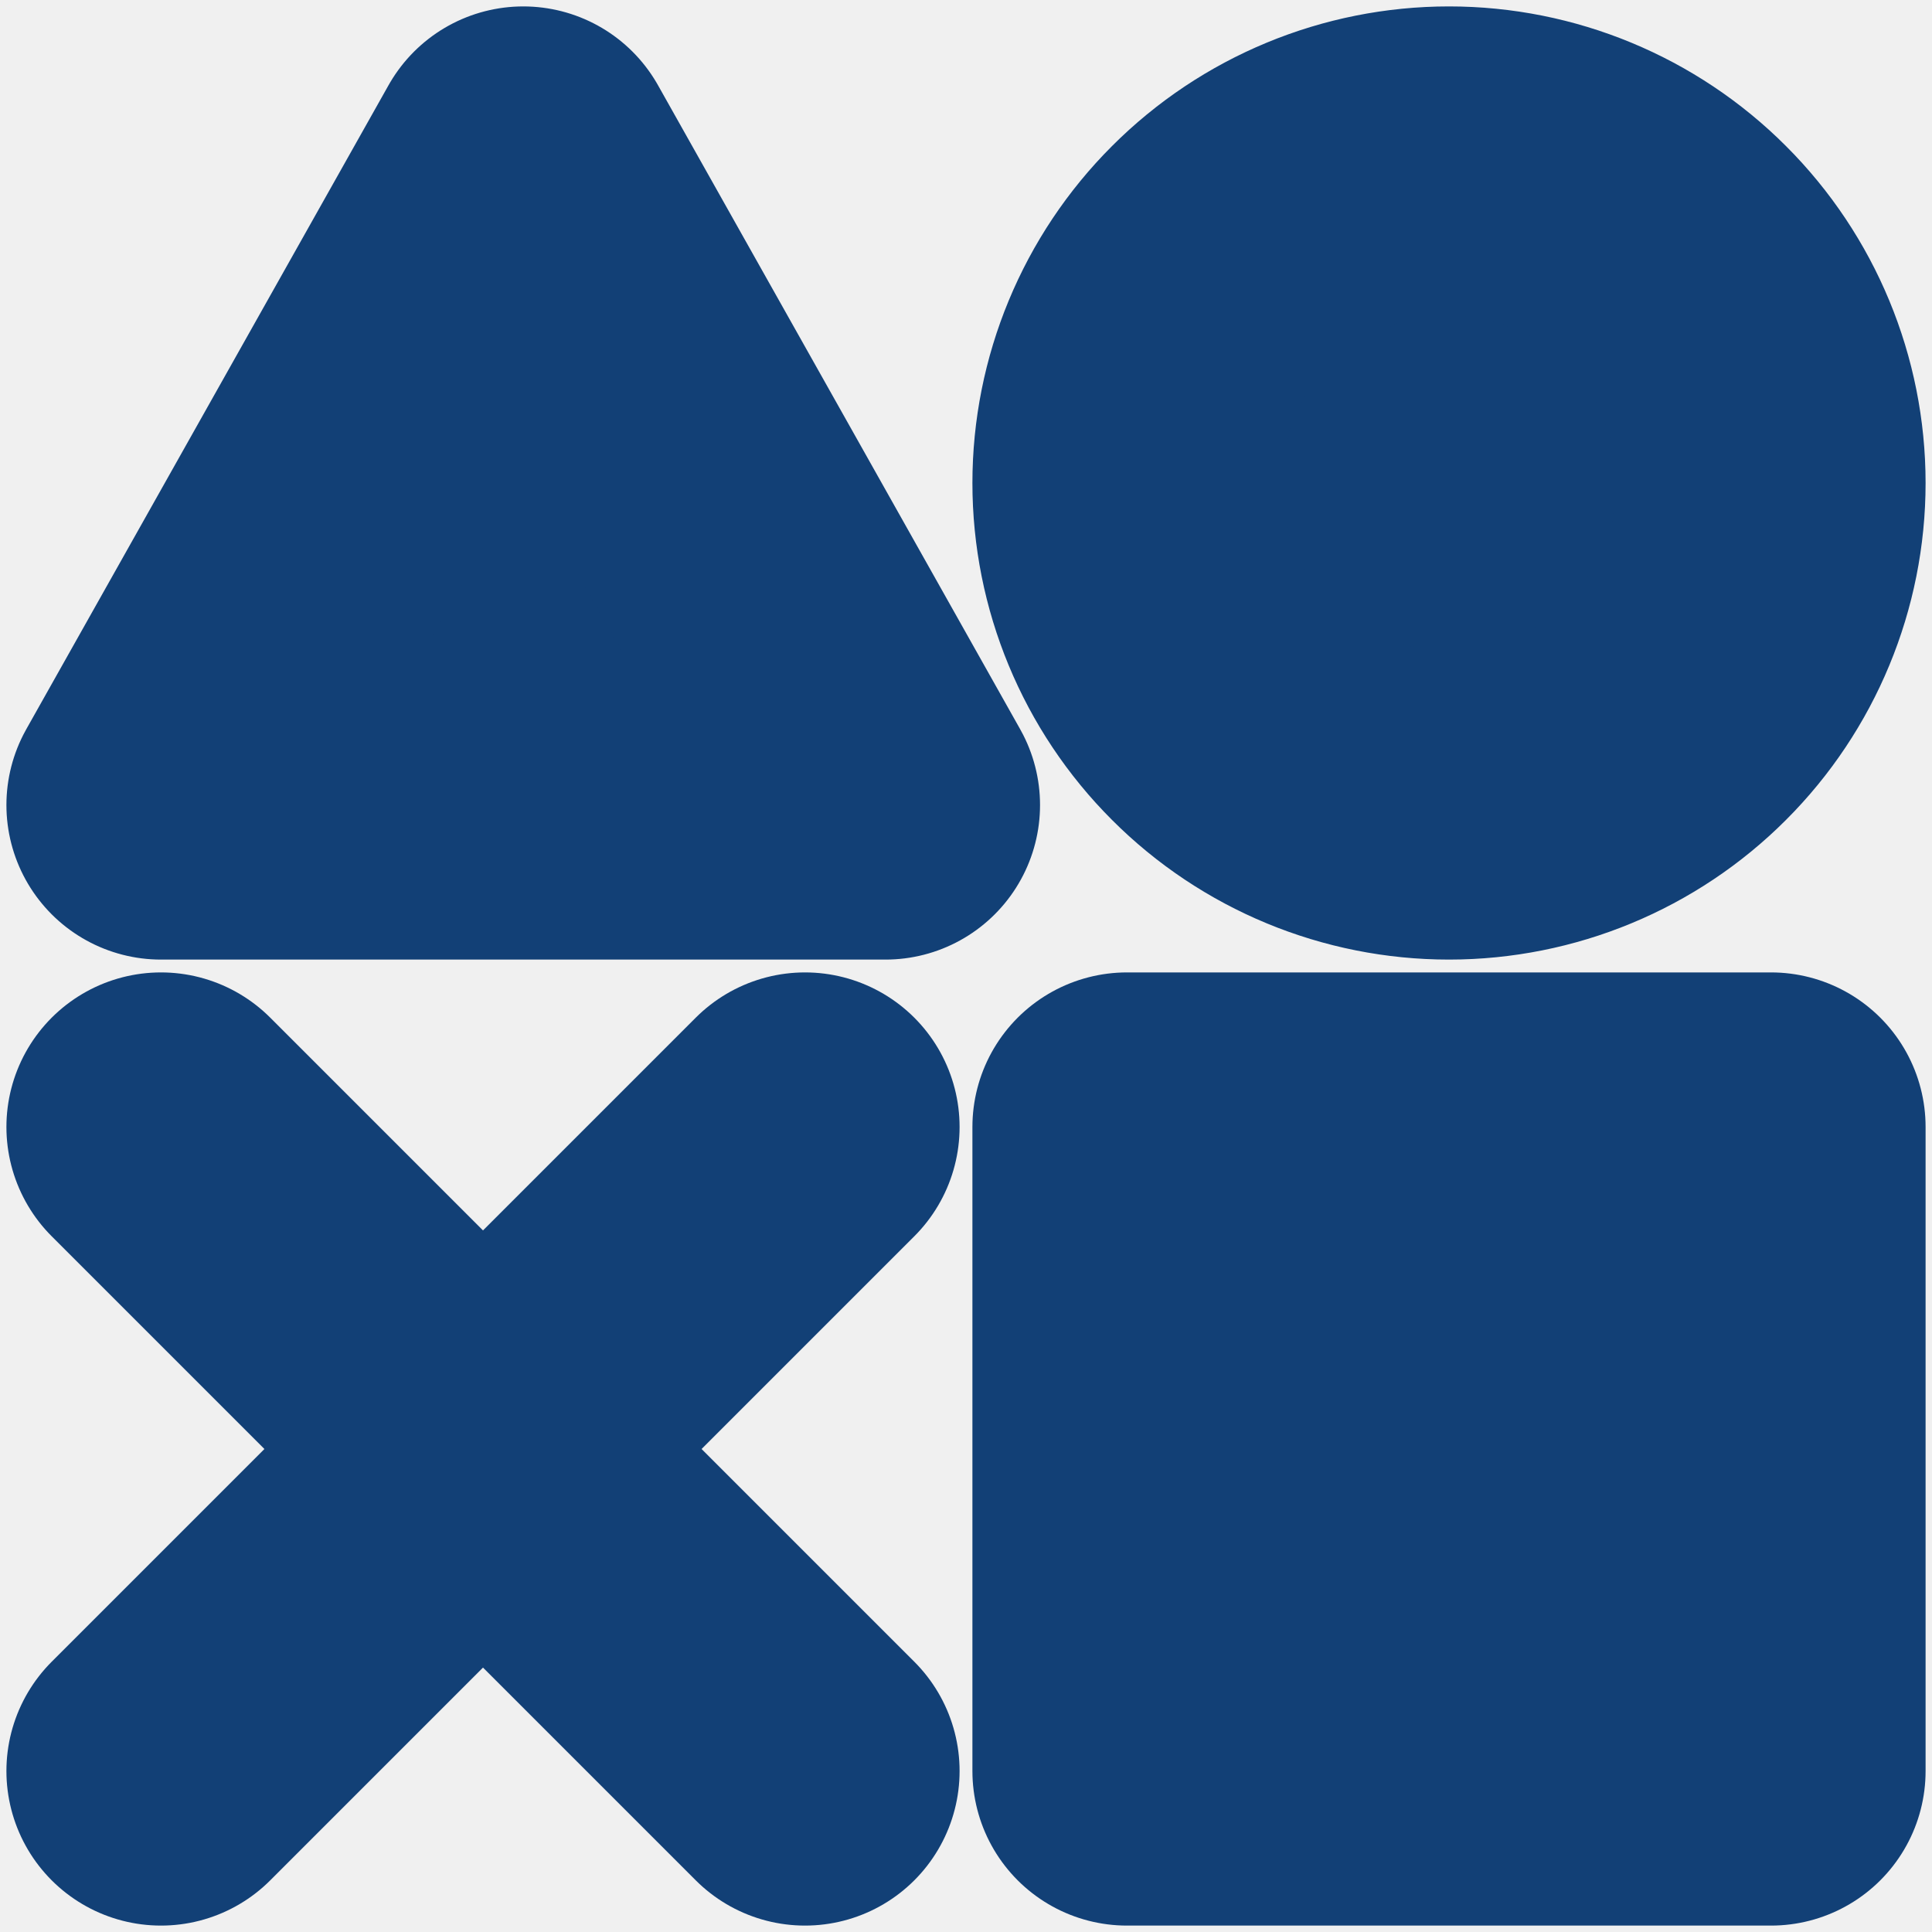
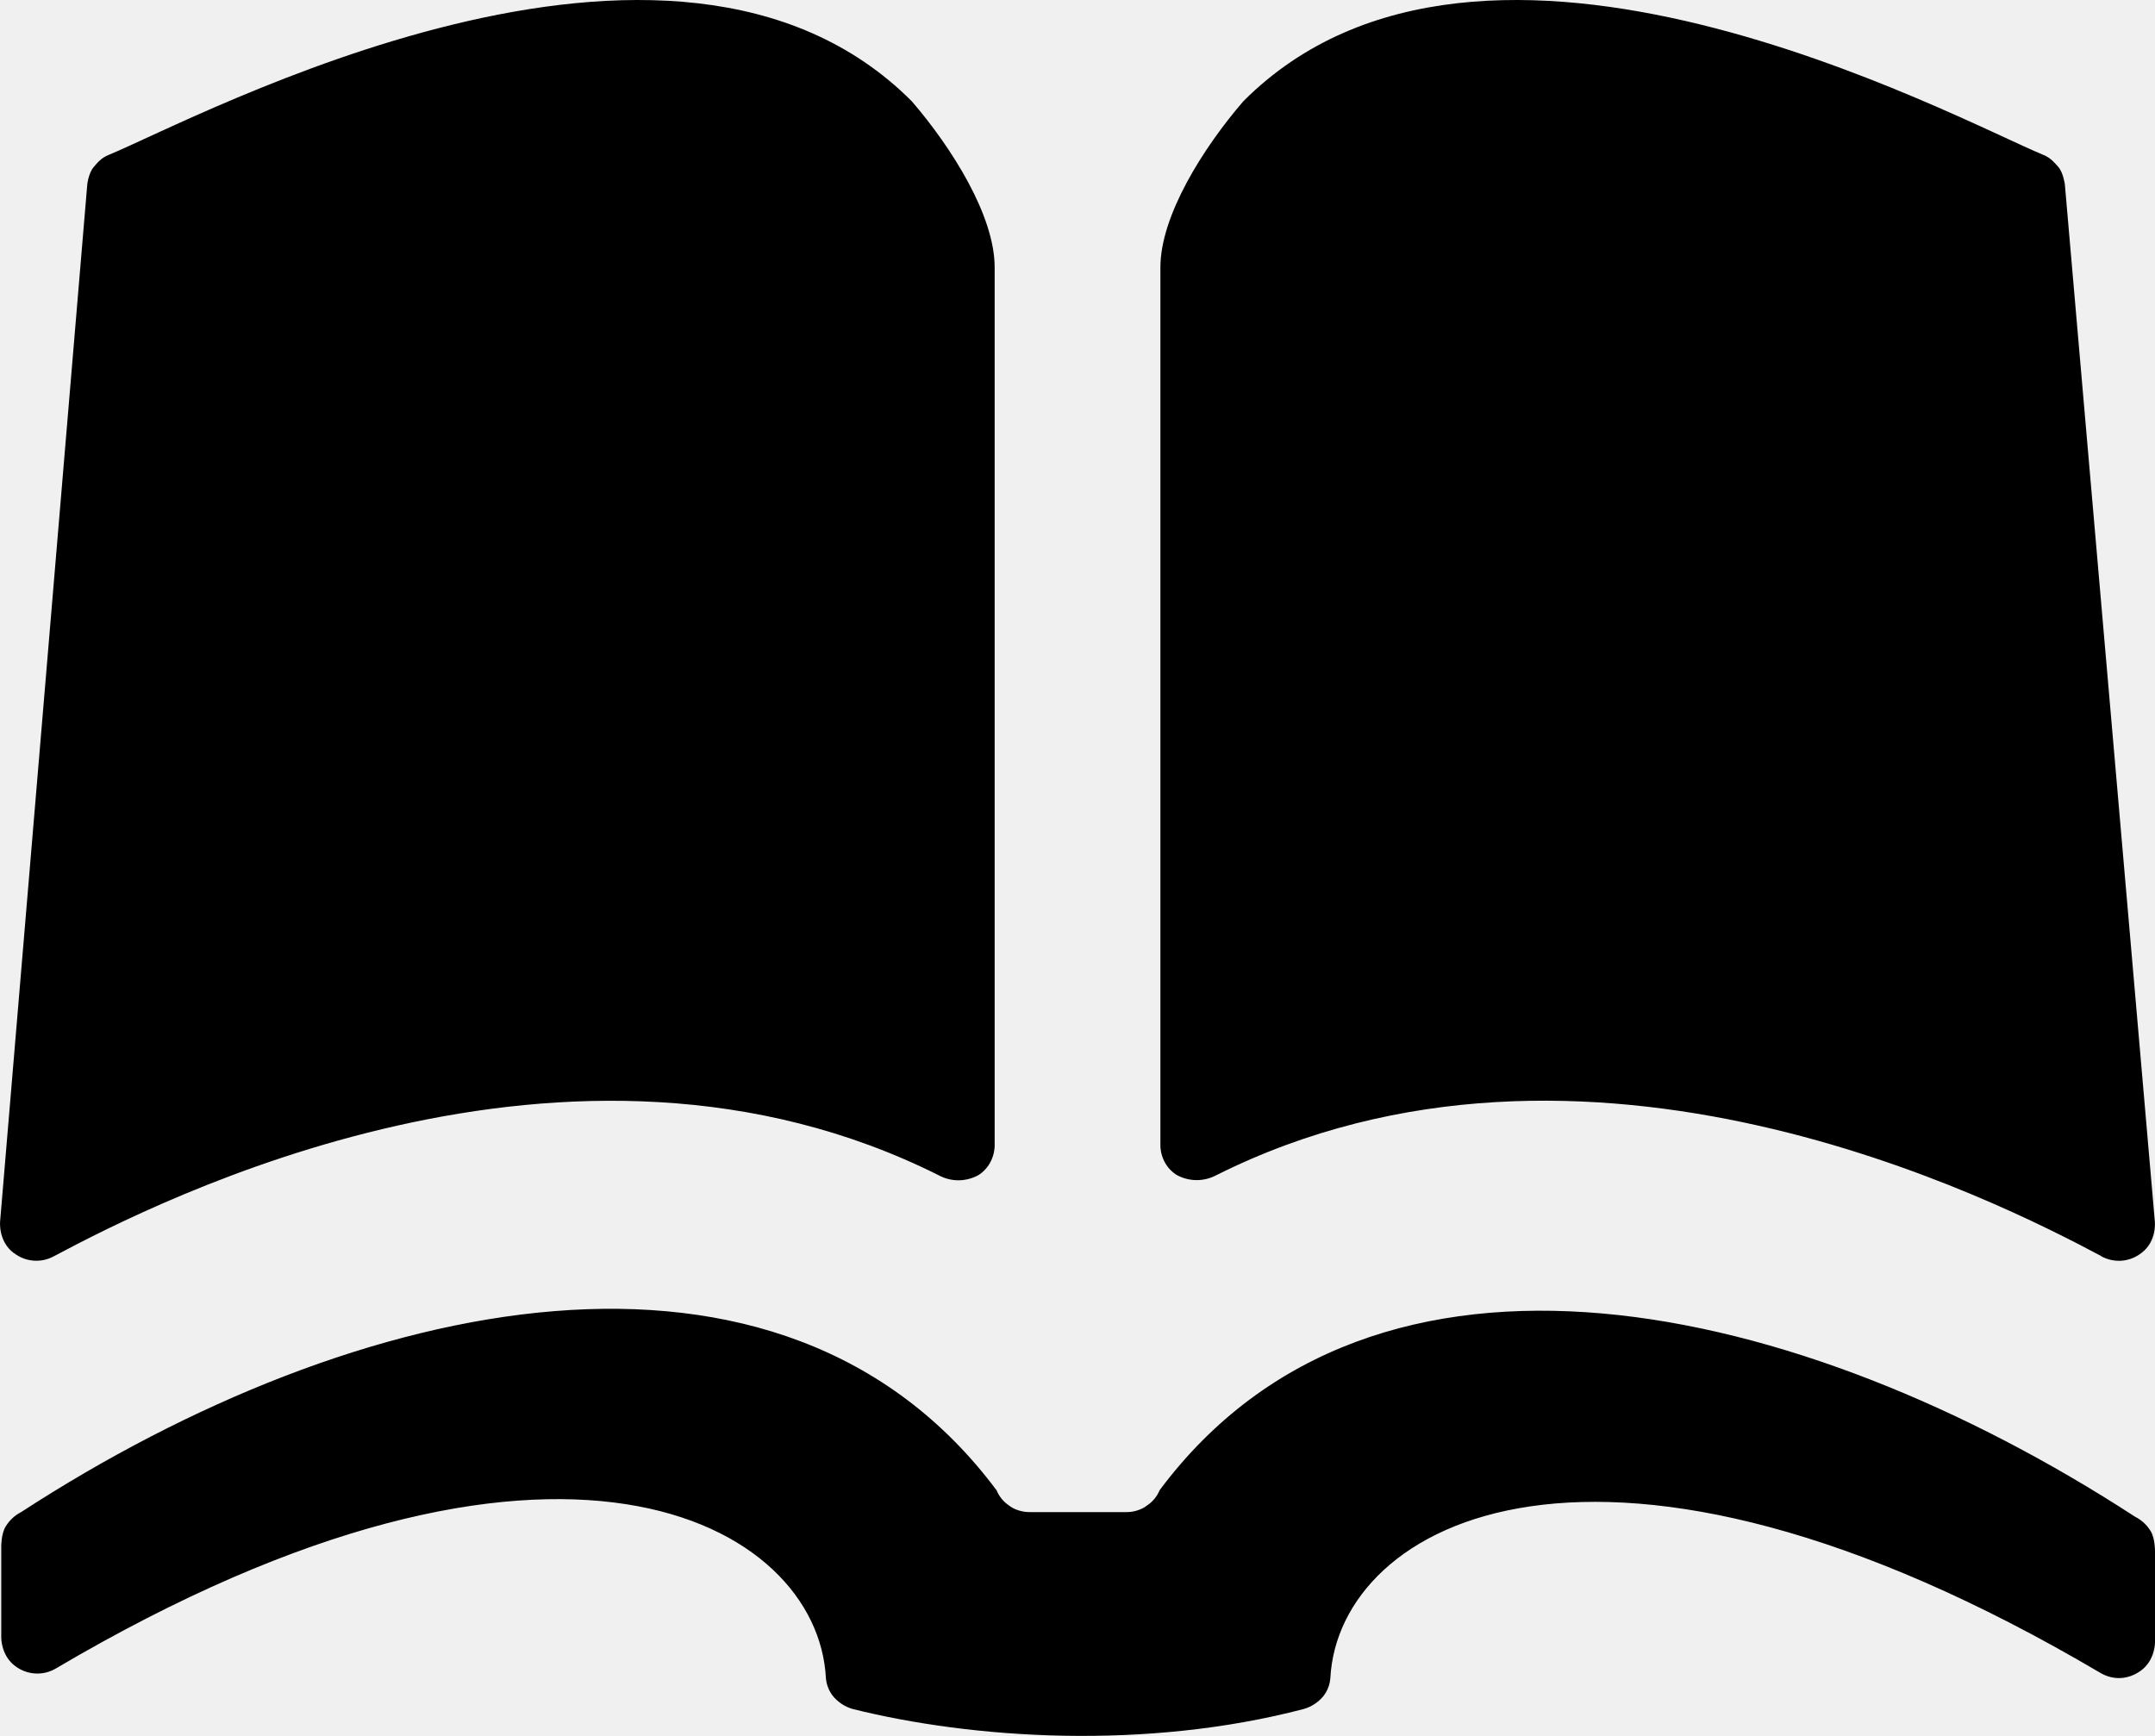
- <svg xmlns="http://www.w3.org/2000/svg" width="25" height="25" viewBox="0 0 25 25" fill="none">
-   <g clip-path="url(#clip0_11_321)">
-     <path d="M22.917 14.583H14.583V22.917H22.917V14.583ZM6.771 2.083L11.458 10.417H2.083L6.771 2.083ZM18.75 10.417C19.855 10.417 20.915 9.978 21.696 9.196C22.478 8.415 22.917 7.355 22.917 6.25C22.917 5.145 22.478 4.085 21.696 3.304C20.915 2.522 19.855 2.083 18.75 2.083C17.645 2.083 16.585 2.522 15.804 3.304C15.022 4.085 14.583 5.145 14.583 6.25C14.583 7.355 15.022 8.415 15.804 9.196C16.585 9.978 17.645 10.417 18.75 10.417Z" fill="#124076" stroke="#124076" stroke-width="4" stroke-linejoin="round" />
-     <path d="M2.083 14.583L10.417 22.917M10.417 14.583L2.083 22.917" stroke="#124076" stroke-width="4" stroke-linecap="round" stroke-linejoin="round" />
-   </g>
-   <defs>
-     <clipPath id="clip0_11_321">
-       <rect width="25" height="25" fill="white" />
-     </clipPath>
-   </defs>
+ <svg xmlns="http://www.w3.org/2000/svg" width="36" height="29" viewBox="0 0 36 29" fill="none">
+   <path d="M0.229 20.933C-0.034 20.733 0.002 20.403 0.002 20.403L1.458 3.079C1.458 3.079 1.48 2.887 1.566 2.79C1.619 2.729 1.685 2.64 1.815 2.588C3.275 1.989 11.225 -2.323 15.232 1.692C15.896 2.463 16.616 3.6 16.616 4.465V19.128C16.616 19.128 16.633 19.438 16.353 19.627C16.251 19.685 16.136 19.716 16.019 19.718C15.902 19.719 15.786 19.691 15.683 19.635C9.519 16.546 2.638 20.062 0.902 20.986C0.796 21.044 0.677 21.07 0.557 21.06C0.437 21.05 0.323 21.005 0.229 20.93M35.1 20.983C33.364 20.059 26.483 16.546 20.319 19.633C20.215 19.688 20.1 19.716 19.982 19.715C19.865 19.713 19.75 19.682 19.648 19.624C19.369 19.438 19.385 19.128 19.385 19.128V4.465C19.385 3.6 20.105 2.463 20.77 1.692C24.774 -2.323 32.677 1.989 34.136 2.588C34.264 2.64 34.33 2.729 34.386 2.79C34.469 2.887 34.494 3.079 34.494 3.079L35.997 20.403C35.997 20.403 36.036 20.733 35.776 20.93C35.681 21.005 35.567 21.051 35.446 21.061C35.326 21.071 35.206 21.044 35.1 20.986M21.781 28.55C21.909 28.513 22.022 28.439 22.107 28.336C22.175 28.25 22.216 28.144 22.224 28.034C22.362 25.433 26.721 23.01 35.094 27.951C35.308 28.073 35.554 28.062 35.765 27.909C36.003 27.735 36 27.438 36 27.438V25.905C36 25.905 36 25.691 35.925 25.575C35.863 25.474 35.774 25.392 35.668 25.339C30.06 21.693 22.969 20.076 19.372 24.895C19.33 24.997 19.26 25.084 19.169 25.145C19.012 25.27 18.82 25.261 18.82 25.261H17.201C17.201 25.261 17.007 25.27 16.852 25.148C16.761 25.086 16.691 24.999 16.649 24.898C13.05 20.076 5.961 21.615 0.353 25.261C0.247 25.315 0.158 25.398 0.096 25.5C0.021 25.616 0.021 25.827 0.021 25.827V27.363C0.021 27.363 0.018 27.66 0.256 27.835C0.352 27.907 0.467 27.95 0.587 27.957C0.706 27.965 0.826 27.936 0.929 27.876C9.3 22.935 13.662 25.436 13.797 28.034C13.806 28.145 13.848 28.25 13.916 28.336C14.002 28.439 14.115 28.513 14.243 28.55C16.24 29.049 19.139 29.243 21.781 28.55Z" fill="black" />
</svg>
